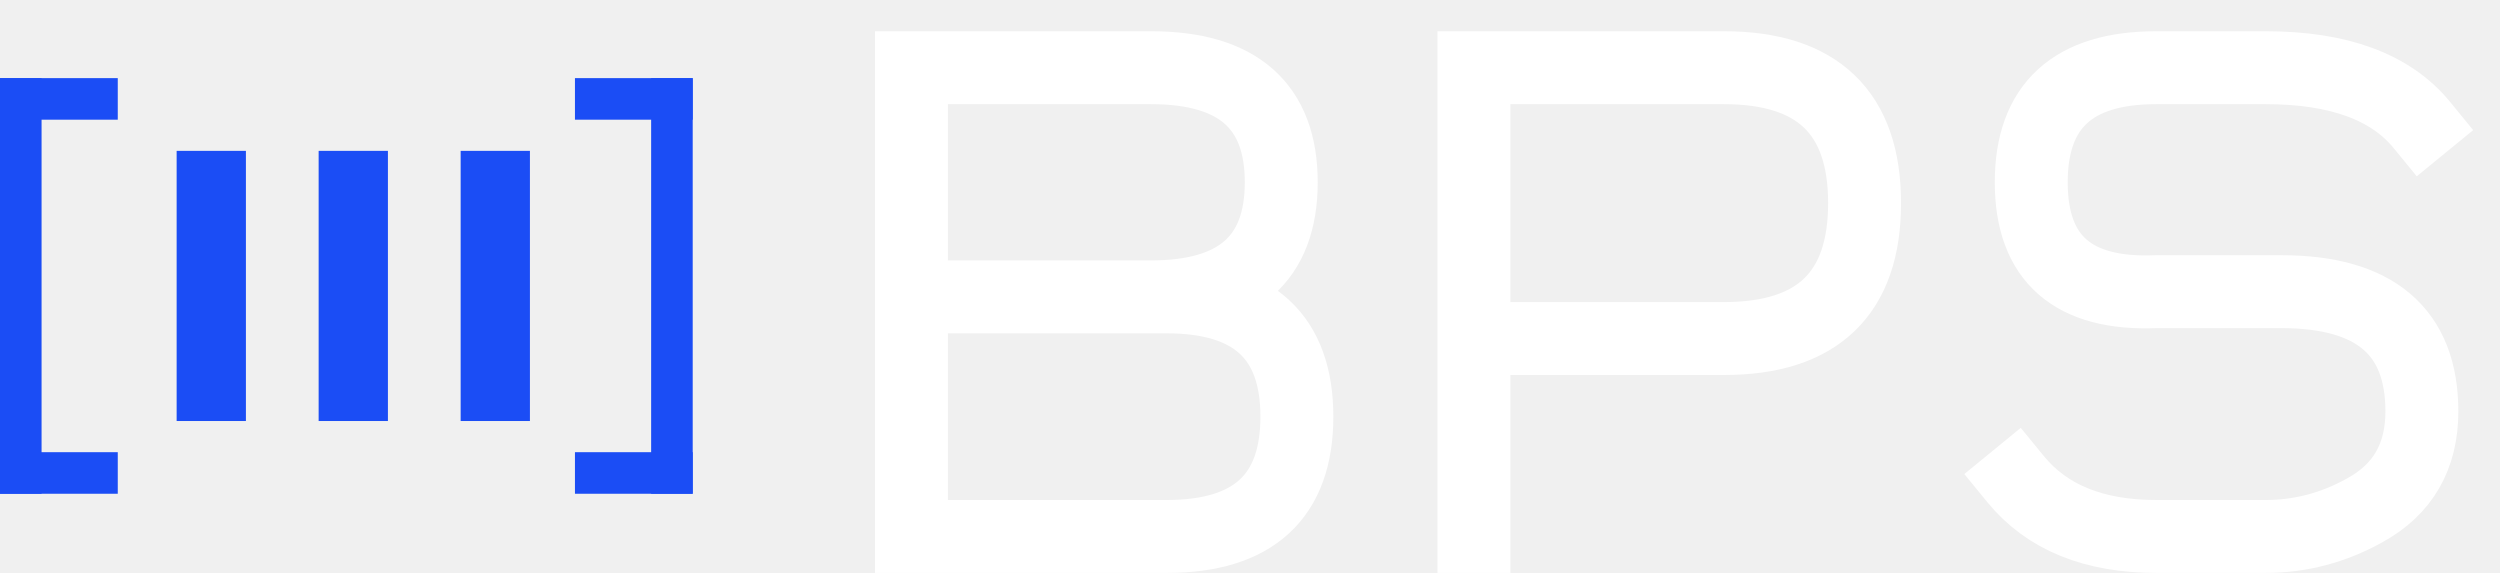
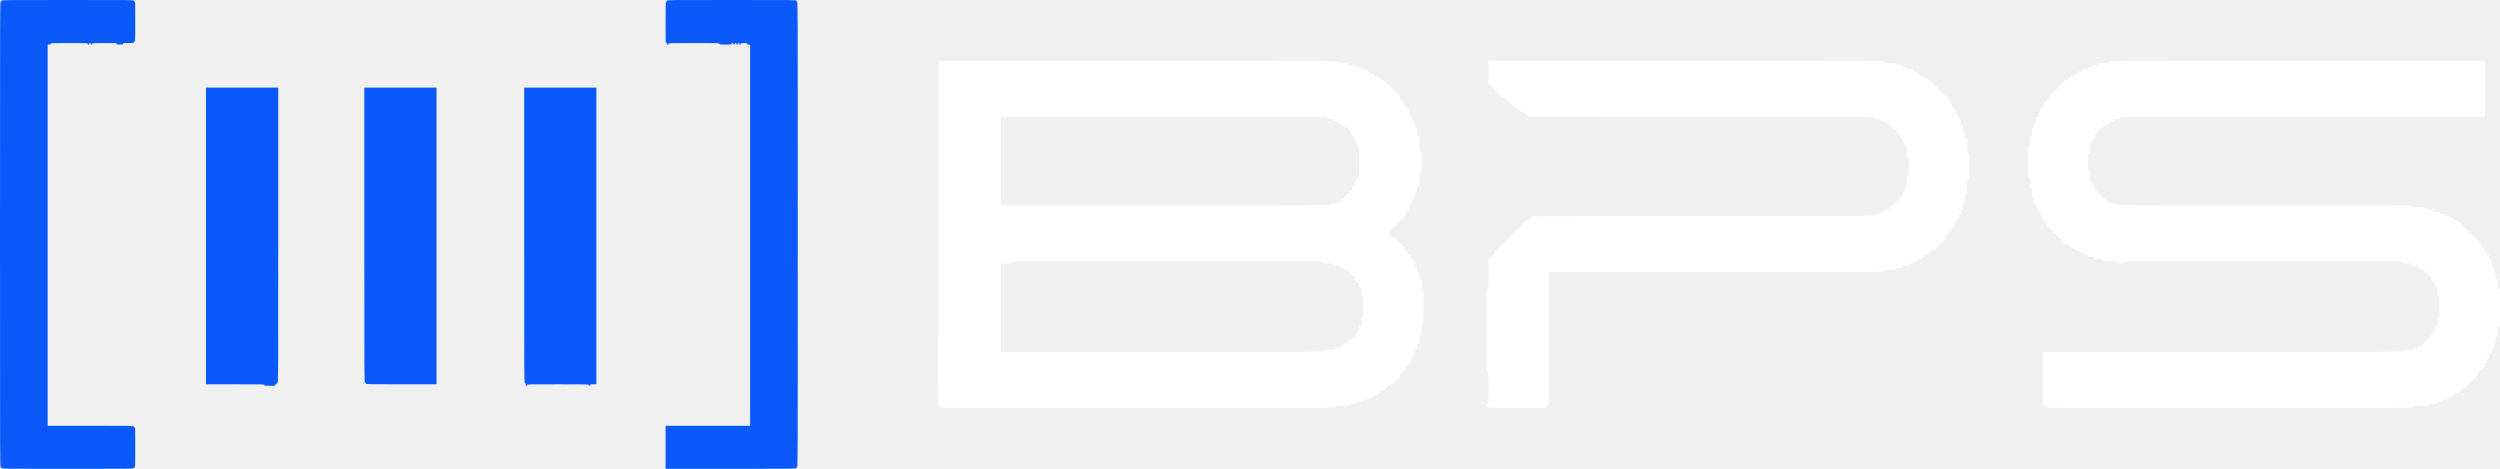
- <svg xmlns="http://www.w3.org/2000/svg" viewBox="0 0 480 110" role="img" aria-label="BPS Performance">
-   <g transform="translate(0 15) scale(1.330)" fill="#1B4DF5">
-     <rect x="0" y="0" width="6" height="60" />
-     <rect x="0" y="0" width="17" height="6" />
-     <rect x="0" y="54" width="17" height="6" />
-     <rect x="25.5" y="10.5" width="10" height="39" />
-     <rect x="46" y="10.5" width="10" height="39" />
-     <rect x="66.5" y="10.5" width="10" height="39" />
-     <rect x="94" y="0" width="6" height="60" />
-     <rect x="83" y="0" width="17" height="6" />
-     <rect x="83" y="54" width="17" height="6" />
+ <svg xmlns="http://www.w3.org/2000/svg" viewBox="0 0 4636 869" role="img" aria-label="BPS Performance">
+   <g fill="#0B59F8">
+     <g transform="translate(0.00 0.00) scale(0.71262) translate(0,1220) scale(0.025,-0.025)">
+       <path d="M160 48720 c0 -53 -27 -80 -80 -80 -80 0 -80 -27 -80 -24240 0 -24213 0 -24240 80 -24240 53 0 80 -27 80 -80 0 -80 27 -80 6880 -80 6853 0 6880 0 6880 80 0 53 27 80 80 80 79 0 80 27 80 2080 0 2053 -1 2080 -80 2080 -53 0 -80 27 -80 80 0 80 -27 80 -4480 80 l-4480 0 0 19840 0 19840 160 0 c133 0 160 13 160 80 0 79 27 80 1920 80 1893 0 1920 -1 1920 -80 0 -53 27 -80 80 -80 53 0 80 27 80 80 0 53 27 80 80 80 53 0 80 -27 80 -80 0 -53 27 -80 80 -80 53 0 80 27 80 80 0 78 27 80 1280 80 1253 0 1280 -2 1280 -80 0 -73 27 -80 320 -80 293 0 320 7 320 80 0 76 27 80 560 80 533 0 560 4 560 80 0 53 27 80 80 80 79 0 80 27 80 2080 0 2053 -1 2080 -80 2080 -53 0 -80 27 -80 80 0 80 -27 80 -6880 80 -6853 0 -6880 0 -6880 -80z" />
+       <path d="M69440 48720 c0 -53 -27 -80 -80 -80 -79 0 -80 -27 -80 -2160 0 -2133 1 -2160 80 -2160 53 0 80 -27 80 -80 0 -53 27 -80 80 -80 53 0 80 27 80 80 0 79 27 80 2640 80 2613 0 2640 -1 2640 -80 0 -77 27 -80 640 -80 613 0 640 3 640 80 0 53 27 80 80 80 53 0 80 -27 80 -80 0 -53 27 -80 80 -80 53 0 80 27 80 80 0 53 27 80 80 80 53 0 80 -27 80 -80 0 -53 27 -80 80 -80 53 0 80 27 80 80 0 53 27 80 80 80 53 0 80 -27 80 -80 0 -53 27 -80 80 -80 53 0 80 27 80 80 0 73 27 80 320 80 293 0 320 -7 320 -80 0 -67 27 -80 160 -80 l160 0 0 -19840 0 -19840 -4400 0 -4400 0 0 -2240 0 -2240 6800 0 c6773 0 6800 0 6800 80 0 53 27 80 80 80 80 0 80 27 80 24240 0 24213 0 24240 -80 24240 -53 0 -80 27 -80 80 0 80 -27 80 -6720 80 -6693 0 -6720 0 -6720 -80z" />
+       <path d="M21440 24240 l0 -15440 3040 0 c3013 0 3040 -1 3040 -80 0 -76 27 -80 560 -80 533 0 560 4 560 80 0 53 27 80 80 80 53 0 80 27 80 80 0 53 27 80 80 80 80 0 80 27 80 15360 l0 15360 -3760 0 -3760 0 0 -15440z" />
+       <path d="M37920 24320 c0 -15333 0 -15360 80 -15360 53 0 80 -27 80 -80 0 -79 27 -80 3680 -80 l3680 0 0 15440 0 15440 -3760 0 -3760 0 0 -15360z" />
+       <path d="M54560 24320 c0 -15333 0 -15360 80 -15360 67 0 80 -27 80 -160 0 -133 13 -160 80 -160 53 0 80 27 80 80 0 79 27 80 3200 80 3173 0 3200 -1 3200 -80 0 -53 27 -80 80 -80 53 0 80 27 80 80 0 73 27 80 320 80 l320 0 0 15440 0 15440 -3760 0 -3760 0 0 -15360z" />
+     </g>
  </g>
-   <g transform="translate(158 0)" color="#FFFFFF">
-     <g transform="translate(8 8)" fill="none" stroke="currentColor" stroke-width="14" stroke-linecap="square" stroke-linejoin="round">
-       <path d="M9 5V95M9 5h46q25 0 25 22t-25 22H9m0 0h49q25 0 25 23t-25 23H9" />
-       <g transform="translate(108 0)">
-         <path d="M9 95V5m0 0h48q27 0 27 26t-27 26H9" />
-       </g>
-       <g transform="translate(217 0)">
-         <path d="M82 16q-9-11-30-11H31Q7 5 7 27t24 21h24q27 0 27 23 0 13-11 19-9 5-19 5H31q-18 0-27-11" />
-       </g>
+   <g fill="#FFFFFF">
+     <g transform="translate(1740.05 112.70) scale(1) translate(0,644) scale(0.025,-0.025)">
+       <path d="M0 12960 c0 -12773 0 -12800 80 -12800 53 0 80 -27 80 -80 0 -80 27 -80 14640 -80 14613 0 14640 0 14640 80 0 76 27 80 560 80 533 0 560 4 560 80 0 71 27 80 240 80 213 0 240 9 240 80 0 71 27 80 240 80 213 0 240 9 240 80 0 71 27 80 240 80 213 0 240 9 240 80 0 67 27 80 160 80 133 0 160 13 160 80 0 67 27 80 160 80 133 0 160 13 160 80 0 53 27 80 80 80 53 0 80 27 80 80 0 67 27 80 160 80 133 0 160 13 160 80 0 53 27 80 80 80 53 0 80 27 80 80 0 53 27 80 80 80 53 0 80 27 80 80 0 67 27 80 160 80 133 0 160 13 160 80 0 53 27 80 80 80 53 0 80 27 80 80 0 53 27 80 80 80 53 0 80 27 80 80 0 53 27 80 80 80 67 0 80 27 80 160 0 133 13 160 80 160 53 0 80 27 80 80 0 53 27 80 80 80 53 0 80 27 80 80 0 53 27 80 80 80 67 0 80 27 80 160 0 133 13 160 80 160 53 0 80 27 80 80 0 53 27 80 80 80 67 0 80 27 80 160 0 133 13 160 80 160 67 0 80 27 80 160 0 133 13 160 80 160 67 0 80 27 80 160 0 133 13 160 80 160 71 0 80 27 80 240 0 213 9 240 80 240 73 0 80 27 80 320 0 293 7 320 80 320 75 0 80 27 80 400 0 373 5 400 80 400 78 0 80 27 80 1280 0 1253 -2 1280 -80 1280 -75 0 -80 27 -80 400 0 373 -5 400 -80 400 -71 0 -80 27 -80 240 0 213 -9 240 -80 240 -67 0 -80 27 -80 160 0 133 -13 160 -80 160 -71 0 -80 27 -80 240 0 213 -9 240 -80 240 -53 0 -80 27 -80 80 0 53 -27 80 -80 80 -67 0 -80 27 -80 160 0 133 -13 160 -80 160 -53 0 -80 27 -80 80 0 53 -27 80 -80 80 -53 0 -80 27 -80 80 0 53 -27 80 -80 80 -67 0 -80 27 -80 160 0 133 -13 160 -80 160 -53 0 -80 27 -80 80 0 53 -27 80 -80 80 -53 0 -80 27 -80 80 0 53 -27 80 -80 80 -53 0 -80 27 -80 80 0 53 -27 80 -80 80 -53 0 -80 27 -80 80 0 67 -27 80 -160 80 -133 0 -160 13 -160 80 0 53 -27 80 -80 80 -67 0 -80 27 -80 160 0 133 13 160 80 160 53 0 80 27 80 80 0 53 27 80 80 80 53 0 80 27 80 80 0 53 27 80 80 80 53 0 80 27 80 80 0 53 27 80 80 80 53 0 80 27 80 80 0 53 27 80 80 80 53 0 80 27 80 80 0 53 27 80 80 80 53 0 80 27 80 80 0 53 27 80 80 80 53 0 80 27 80 80 0 53 27 80 80 80 67 0 80 27 80 160 0 133 13 160 80 160 67 0 80 27 80 160 0 133 13 160 80 160 67 0 80 27 80 160 0 133 13 160 80 160 67 0 80 27 80 160 0 133 13 160 80 160 71 0 80 27 80 240 0 213 9 240 80 240 71 0 80 27 80 240 0 213 9 240 80 240 76 0 80 27 80 480 0 453 4 480 80 480 77 0 80 27 80 800 0 773 -3 800 -80 800 -76 0 -80 27 -80 560 0 533 -4 560 -80 560 -73 0 -80 27 -80 320 0 293 -7 320 -80 320 -71 0 -80 27 -80 240 0 213 -9 240 -80 240 -67 0 -80 27 -80 160 0 133 -13 160 -80 160 -67 0 -80 27 -80 160 0 133 -13 160 -80 160 -67 0 -80 27 -80 160 0 133 -13 160 -80 160 -53 0 -80 27 -80 80 0 53 -27 80 -80 80 -67 0 -80 27 -80 160 0 133 -13 160 -80 160 -53 0 -80 27 -80 80 0 53 -27 80 -80 80 -67 0 -80 27 -80 160 0 133 -13 160 -80 160 -53 0 -80 27 -80 80 0 53 -27 80 -80 80 -53 0 -80 27 -80 80 0 53 -27 80 -80 80 -53 0 -80 27 -80 80 0 53 -27 80 -80 80 -53 0 -80 27 -80 80 0 53 -27 80 -80 80 -53 0 -80 27 -80 80 0 53 -27 80 -80 80 -53 0 -80 27 -80 80 0 53 -27 80 -80 80 -53 0 -80 27 -80 80 0 67 -27 80 -160 80 -133 0 -160 13 -160 80 0 53 -27 80 -80 80 -53 0 -80 27 -80 80 0 67 -27 80 -160 80 -133 0 -160 13 -160 80 0 67 -27 80 -160 80 -133 0 -160 13 -160 80 0 53 -27 80 -80 80 -53 0 -80 27 -80 80 0 71 -27 80 -240 80 -213 0 -240 9 -240 80 0 67 -27 80 -160 80 -133 0 -160 13 -160 80 0 73 -27 80 -320 80 -293 0 -320 7 -320 80 0 75 -27 80 -400 80 -373 0 -400 5 -400 80 0 80 -27 80 -14800 80 l-14800 0 0 -12800z m28800 8560 c0 -71 27 -80 240 -80 213 0 240 -9 240 -80 0 -67 27 -80 160 -80 133 0 160 -13 160 -80 0 -67 27 -80 160 -80 133 0 160 -13 160 -80 0 -53 27 -80 80 -80 53 0 80 -27 80 -80 0 -67 27 -80 160 -80 133 0 160 -13 160 -80 0 -53 27 -80 80 -80 67 0 80 -27 80 -160 0 -133 13 -160 80 -160 53 0 80 -27 80 -80 0 -53 27 -80 80 -80 67 0 80 -27 80 -160 0 -133 13 -160 80 -160 71 0 80 -27 80 -240 0 -213 9 -240 80 -240 78 0 80 -27 80 -1120 0 -1093 -2 -1120 -80 -1120 -67 0 -80 -27 -80 -160 0 -133 -13 -160 -80 -160 -67 0 -80 -27 -80 -160 0 -133 -13 -160 -80 -160 -67 0 -80 -27 -80 -160 0 -133 -13 -160 -80 -160 -53 0 -80 -27 -80 -80 0 -53 -27 -80 -80 -80 -53 0 -80 -27 -80 -80 0 -53 -27 -80 -80 -80 -53 0 -80 -27 -80 -80 0 -53 -27 -80 -80 -80 -53 0 -80 -27 -80 -80 0 -53 -27 -80 -80 -80 -53 0 -80 -27 -80 -80 0 -67 -27 -80 -160 -80 -133 0 -160 -13 -160 -80 0 -71 -27 -80 -240 -80 -213 0 -240 -9 -240 -80 0 -80 -27 -80 -12240 -80 l-12240 0 0 3280 0 3280 12080 0 c12053 0 12080 0 12080 -80z m-320 -10720 c0 -75 27 -80 400 -80 373 0 400 -5 400 -80 0 -71 27 -80 240 -80 213 0 240 -9 240 -80 0 -67 27 -80 160 -80 133 0 160 -13 160 -80 0 -67 27 -80 160 -80 133 0 160 -13 160 -80 0 -53 27 -80 80 -80 53 0 80 -27 80 -80 0 -53 27 -80 80 -80 53 0 80 -27 80 -80 0 -53 27 -80 80 -80 67 0 80 -27 80 -160 0 -133 13 -160 80 -160 53 0 80 -27 80 -80 0 -53 27 -80 80 -80 67 0 80 -27 80 -160 0 -133 13 -160 80 -160 73 0 80 -27 80 -320 0 -293 7 -320 80 -320 77 0 80 -27 80 -800 0 -773 -3 -800 -80 -800 -73 0 -80 -27 -80 -320 0 -293 -7 -320 -80 -320 -67 0 -80 -27 -80 -160 0 -133 -13 -160 -80 -160 -67 0 -80 -27 -80 -160 0 -133 -13 -160 -80 -160 -53 0 -80 -27 -80 -80 0 -53 -27 -80 -80 -80 -53 0 -80 -27 -80 -80 0 -53 -27 -80 -80 -80 -53 0 -80 -27 -80 -80 0 -53 -27 -80 -80 -80 -53 0 -80 -27 -80 -80 0 -67 -27 -80 -160 -80 -133 0 -160 -13 -160 -80 0 -53 -27 -80 -80 -80 -53 0 -80 -27 -80 -80 0 -71 -27 -80 -240 -80 -213 0 -240 -9 -240 -80 0 -75 -27 -80 -400 -80 -373 0 -400 -5 -400 -80 0 -80 -27 -80 -12000 -80 l-12000 0 0 3280 0 3280 400 0 c373 0 400 5 400 80 0 80 27 80 11520 80 11493 0 11520 0 11520 -80z" />
+       <path d="M40800 24880 c0 -853 2 -880 80 -880 53 0 80 -27 80 -80 0 -53 27 -80 80 -80 53 0 80 -27 80 -80 0 -53 27 -80 80 -80 53 0 80 -27 80 -80 0 -53 27 -80 80 -80 53 0 80 -27 80 -80 0 -53 27 -80 80 -80 53 0 80 -27 80 -80 0 -53 27 -80 80 -80 53 0 80 -27 80 -80 0 -67 27 -80 160 -80 133 0 160 -13 160 -80 0 -53 27 -80 80 -80 53 0 80 -27 80 -80 0 -53 27 -80 80 -80 53 0 80 -27 80 -80 0 -53 27 -80 80 -80 53 0 80 -27 80 -80 0 -67 27 -80 160 -80 133 0 160 -13 160 -80 0 -53 27 -80 80 -80 53 0 80 -27 80 -80 0 -53 27 -80 80 -80 53 0 80 -27 80 -80 0 -67 27 -80 160 -80 133 0 160 -13 160 -80 0 -53 27 -80 80 -80 53 0 80 -27 80 -80 0 -80 27 -80 12880 -80 12853 0 12880 0 12880 -80 0 -71 27 -80 240 -80 213 0 240 -9 240 -80 0 -67 27 -80 160 -80 133 0 160 -13 160 -80 0 -67 27 -80 160 -80 133 0 160 -13 160 -80 0 -53 27 -80 80 -80 53 0 80 -27 80 -80 0 -53 27 -80 80 -80 53 0 80 -27 80 -80 0 -53 27 -80 80 -80 53 0 80 -27 80 -80 0 -53 27 -80 80 -80 53 0 80 -27 80 -80 0 -53 27 -80 80 -80 67 0 80 -27 80 -160 0 -133 13 -160 80 -160 67 0 80 -27 80 -160 0 -133 13 -160 80 -160 67 0 80 -27 80 -160 0 -133 13 -160 80 -160 75 0 80 -27 80 -400 0 -373 5 -400 80 -400 77 0 80 -27 80 -640 0 -613 -3 -640 -80 -640 -75 0 -80 -27 -80 -400 0 -373 -5 -400 -80 -400 -71 0 -80 -27 -80 -240 0 -213 -9 -240 -80 -240 -67 0 -80 -27 -80 -160 0 -133 -13 -160 -80 -160 -53 0 -80 -27 -80 -80 0 -53 -27 -80 -80 -80 -53 0 -80 -27 -80 -80 0 -53 -27 -80 -80 -80 -53 0 -80 -27 -80 -80 0 -53 -27 -80 -80 -80 -53 0 -80 -27 -80 -80 0 -53 -27 -80 -80 -80 -53 0 -80 -27 -80 -80 0 -53 -27 -80 -80 -80 -53 0 -80 -27 -80 -80 0 -67 -27 -80 -160 -80 -133 0 -160 -13 -160 -80 0 -67 -27 -80 -160 -80 -133 0 -160 -13 -160 -80 0 -71 -27 -80 -240 -80 -213 0 -240 -9 -240 -80 0 -80 -27 -80 -12720 -80 -12693 0 -12720 0 -12720 -80 0 -53 -27 -80 -80 -80 -53 0 -80 -27 -80 -80 0 -67 -27 -80 -160 -80 -133 0 -160 -13 -160 -80 0 -53 -27 -80 -80 -80 -53 0 -80 -27 -80 -80 0 -53 -27 -80 -80 -80 -53 0 -80 -27 -80 -80 0 -53 -27 -80 -80 -80 -53 0 -80 -27 -80 -80 0 -53 -27 -80 -80 -80 -53 0 -80 -27 -80 -80 0 -53 -27 -80 -80 -80 -53 0 -80 -27 -80 -80 0 -67 -27 -80 -160 -80 l-160 0 0 -160 c0 -133 -13 -160 -80 -160 -53 0 -80 -27 -80 -80 0 -53 -27 -80 -80 -80 -53 0 -80 -27 -80 -80 0 -53 -27 -80 -80 -80 -53 0 -80 -27 -80 -80 0 -53 -27 -80 -80 -80 -53 0 -80 -27 -80 -80 0 -53 -27 -80 -80 -80 -53 0 -80 -27 -80 -80 0 -53 -27 -80 -80 -80 -53 0 -80 -27 -80 -80 0 -53 -27 -80 -80 -80 -67 0 -80 -27 -80 -160 0 -133 -13 -160 -80 -160 -53 0 -80 -27 -80 -80 0 -53 -27 -80 -80 -80 -53 0 -80 -27 -80 -80 0 -53 -27 -80 -80 -80 -78 0 -80 -27 -80 -1120 0 -1093 -2 -1120 -80 -1120 -79 0 -80 -27 -80 -3040 0 -3013 1 -3040 80 -3040 78 0 80 -27 80 -1200 0 -1173 -2 -1200 -80 -1200 -53 0 -80 -27 -80 -80 0 -53 27 -80 80 -80 53 0 80 -27 80 -80 0 -79 27 -80 2160 -80 2133 0 2160 1 2160 80 0 53 27 80 80 80 80 0 80 27 80 4960 l0 4960 12400 0 c12373 0 12400 0 12400 80 0 76 27 80 480 80 453 0 480 4 480 80 0 71 27 80 240 80 213 0 240 9 240 80 0 71 27 80 240 80 213 0 240 9 240 80 0 67 27 80 160 80 133 0 160 13 160 80 0 67 27 80 160 80 133 0 160 13 160 80 0 67 27 80 160 80 133 0 160 13 160 80 0 53 27 80 80 80 53 0 80 27 80 80 0 67 27 80 160 80 133 0 160 13 160 80 0 53 27 80 80 80 53 0 80 27 80 80 0 67 27 80 160 80 133 0 160 13 160 80 0 53 27 80 80 80 53 0 80 27 80 80 0 53 27 80 80 80 53 0 80 27 80 80 0 53 27 80 80 80 53 0 80 27 80 80 0 53 27 80 80 80 53 0 80 27 80 80 0 53 27 80 80 80 67 0 80 27 80 160 0 133 13 160 80 160 53 0 80 27 80 80 0 53 27 80 80 80 53 0 80 27 80 80 0 53 27 80 80 80 67 0 80 27 80 160 0 133 13 160 80 160 67 0 80 27 80 160 0 133 13 160 80 160 67 0 80 27 80 160 0 133 13 160 80 160 67 0 80 27 80 160 0 133 13 160 80 160 67 0 80 27 80 160 0 133 13 160 80 160 71 0 80 27 80 240 0 213 9 240 80 240 73 0 80 27 80 320 0 293 7 320 80 320 76 0 80 27 80 560 0 533 4 560 80 560 78 0 80 27 80 960 0 933 -2 960 -80 960 -76 0 -80 27 -80 560 0 533 -4 560 -80 560 -71 0 -80 27 -80 240 0 213 -9 240 -80 240 -71 0 -80 27 -80 240 0 213 -9 240 -80 240 -71 0 -80 27 -80 240 0 213 -9 240 -80 240 -67 0 -80 27 -80 160 0 133 -13 160 -80 160 -67 0 -80 27 -80 160 0 133 -13 160 -80 160 -67 0 -80 27 -80 160 0 133 -13 160 -80 160 -53 0 -80 27 -80 80 0 53 -27 80 -80 80 -67 0 -80 27 -80 160 0 133 -13 160 -80 160 -53 0 -80 27 -80 80 0 53 -27 80 -80 80 -53 0 -80 27 -80 80 0 53 -27 80 -80 80 -53 0 -80 27 -80 80 0 53 -27 80 -80 80 -53 0 -80 27 -80 80 0 53 -27 80 -80 80 -53 0 -80 27 -80 80 0 53 -27 80 -80 80 -53 0 -80 27 -80 80 0 53 -27 80 -80 80 -53 0 -80 27 -80 80 0 53 -27 80 -80 80 -53 0 -80 27 -80 80 0 53 -27 80 -80 80 -53 0 -80 27 -80 80 0 53 -27 80 -80 80 -53 0 -80 27 -80 80 0 67 -27 80 -160 80 -133 0 -160 13 -160 80 0 67 -27 80 -160 80 -133 0 -160 13 -160 80 0 53 -27 80 -80 80 -53 0 -80 27 -80 80 0 67 -27 80 -160 80 -133 0 -160 13 -160 80 0 71 -27 80 -240 80 -213 0 -240 9 -240 80 0 67 -27 80 -160 80 -133 0 -160 13 -160 80 0 71 -27 80 -240 80 -213 0 -240 9 -240 80 0 75 -27 80 -400 80 -373 0 -400 5 -400 80 0 80 -27 80 -14720 80 l-14720 0 0 -880z" />
+       <path d="M86880 25680 c0 -75 -27 -80 -400 -80 -373 0 -400 -5 -400 -80 0 -71 -27 -80 -240 -80 -213 0 -240 -9 -240 -80 0 -67 -27 -80 -160 -80 -133 0 -160 -13 -160 -80 0 -71 -27 -80 -240 -80 -213 0 -240 -9 -240 -80 0 -67 -27 -80 -160 -80 -133 0 -160 -13 -160 -80 0 -53 -27 -80 -80 -80 -53 0 -80 -27 -80 -80 0 -67 -27 -80 -160 -80 -133 0 -160 -13 -160 -80 0 -53 -27 -80 -80 -80 -53 0 -80 -27 -80 -80 0 -67 -27 -80 -160 -80 -133 0 -160 -13 -160 -80 0 -53 -27 -80 -80 -80 -53 0 -80 -27 -80 -80 0 -53 -27 -80 -80 -80 -53 0 -80 -27 -80 -80 0 -53 -27 -80 -80 -80 -53 0 -80 -27 -80 -80 0 -53 -27 -80 -80 -80 -53 0 -80 -27 -80 -80 0 -53 -27 -80 -80 -80 -53 0 -80 -27 -80 -80 0 -53 -27 -80 -80 -80 -53 0 -80 -27 -80 -80 0 -53 -27 -80 -80 -80 -67 0 -80 -27 -80 -160 0 -133 -13 -160 -80 -160 -53 0 -80 -27 -80 -80 0 -53 -27 -80 -80 -80 -67 0 -80 -27 -80 -160 0 -133 -13 -160 -80 -160 -53 0 -80 -27 -80 -80 0 -53 -27 -80 -80 -80 -67 0 -80 -27 -80 -160 0 -133 -13 -160 -80 -160 -67 0 -80 -27 -80 -160 0 -133 -13 -160 -80 -160 -71 0 -80 -27 -80 -240 0 -213 -9 -240 -80 -240 -67 0 -80 -27 -80 -160 0 -133 -13 -160 -80 -160 -73 0 -80 -27 -80 -320 0 -293 -7 -320 -80 -320 -75 0 -80 -27 -80 -400 0 -373 -5 -400 -80 -400 -78 0 -80 -27 -80 -1120 0 -1093 2 -1120 80 -1120 75 0 80 -27 80 -400 0 -373 5 -400 80 -400 73 0 80 -27 80 -320 0 -293 7 -320 80 -320 71 0 80 -27 80 -240 0 -213 9 -240 80 -240 67 0 80 -27 80 -160 0 -133 13 -160 80 -160 67 0 80 -27 80 -160 0 -133 13 -160 80 -160 67 0 80 -27 80 -160 0 -133 13 -160 80 -160 67 0 80 -27 80 -160 0 -133 13 -160 80 -160 53 0 80 -27 80 -80 0 -53 27 -80 80 -80 67 0 80 -27 80 -160 0 -133 13 -160 80 -160 53 0 80 -27 80 -80 0 -53 27 -80 80 -80 53 0 80 -27 80 -80 0 -53 27 -80 80 -80 53 0 80 -27 80 -80 0 -53 27 -80 80 -80 53 0 80 -27 80 -80 0 -53 27 -80 80 -80 53 0 80 -27 80 -80 0 -53 27 -80 80 -80 53 0 80 -27 80 -80 0 -53 27 -80 80 -80 53 0 80 -27 80 -80 0 -53 27 -80 80 -80 53 0 80 -27 80 -80 0 -67 27 -80 160 -80 133 0 160 -13 160 -80 0 -53 27 -80 80 -80 53 0 80 -27 80 -80 0 -67 27 -80 160 -80 133 0 160 -13 160 -80 0 -67 27 -80 160 -80 133 0 160 -13 160 -80 0 -67 27 -80 160 -80 133 0 160 -13 160 -80 0 -67 27 -80 160 -80 133 0 160 -13 160 -80 0 -71 27 -80 240 -80 213 0 240 -9 240 -80 0 -73 27 -80 320 -80 293 0 320 -7 320 -80 0 -76 27 -80 560 -80 533 0 560 -4 560 -80 0 -67 27 -80 160 -80 133 0 160 13 160 80 0 80 27 80 10400 80 10373 0 10400 0 10400 -80 0 -73 27 -80 320 -80 293 0 320 -7 320 -80 0 -71 27 -80 240 -80 213 0 240 -9 240 -80 0 -53 27 -80 80 -80 53 0 80 -27 80 -80 0 -67 27 -80 160 -80 133 0 160 -13 160 -80 0 -53 27 -80 80 -80 53 0 80 -27 80 -80 0 -53 27 -80 80 -80 53 0 80 -27 80 -80 0 -53 27 -80 80 -80 67 0 80 -27 80 -160 0 -133 13 -160 80 -160 53 0 80 -27 80 -80 0 -53 27 -80 80 -80 67 0 80 -27 80 -160 0 -133 13 -160 80 -160 73 0 80 -27 80 -320 0 -293 7 -320 80 -320 77 0 80 -27 80 -800 0 -773 -3 -800 -80 -800 -73 0 -80 -27 -80 -320 0 -293 -7 -320 -80 -320 -67 0 -80 -27 -80 -160 0 -133 -13 -160 -80 -160 -67 0 -80 -27 -80 -160 0 -133 -13 -160 -80 -160 -53 0 -80 -27 -80 -80 0 -53 -27 -80 -80 -80 -53 0 -80 -27 -80 -80 0 -53 -27 -80 -80 -80 -53 0 -80 -27 -80 -80 0 -53 -27 -80 -80 -80 -53 0 -80 -27 -80 -80 0 -53 -27 -80 -80 -80 -53 0 -80 -27 -80 -80 0 -67 -27 -80 -160 -80 -133 0 -160 -13 -160 -80 0 -67 -27 -80 -160 -80 -133 0 -160 -13 -160 -80 0 -73 -27 -80 -320 -80 -293 0 -320 -7 -320 -80 0 -80 -27 -80 -13440 -80 l-13440 0 0 -2000 c0 -1973 1 -2000 80 -2000 53 0 80 -27 80 -80 0 -80 27 -80 13680 -80 13653 0 13680 0 13680 80 0 76 27 80 560 80 533 0 560 4 560 80 0 73 27 80 320 80 293 0 320 7 320 80 0 67 27 80 160 80 133 0 160 13 160 80 0 71 27 80 240 80 213 0 240 9 240 80 0 67 27 80 160 80 133 0 160 13 160 80 0 53 27 80 80 80 53 0 80 27 80 80 0 67 27 80 160 80 133 0 160 13 160 80 0 53 27 80 80 80 53 0 80 27 80 80 0 67 27 80 160 80 133 0 160 13 160 80 0 53 27 80 80 80 53 0 80 27 80 80 0 53 27 80 80 80 53 0 80 27 80 80 0 53 27 80 80 80 53 0 80 27 80 80 0 53 27 80 80 80 53 0 80 27 80 80 0 53 27 80 80 80 53 0 80 27 80 80 0 53 27 80 80 80 67 0 80 27 80 160 0 133 13 160 80 160 53 0 80 27 80 80 0 53 27 80 80 80 53 0 80 27 80 80 0 53 27 80 80 80 67 0 80 27 80 160 0 133 13 160 80 160 67 0 80 27 80 160 0 133 13 160 80 160 67 0 80 27 80 160 0 133 13 160 80 160 67 0 80 27 80 160 0 133 13 160 80 160 71 0 80 27 80 240 0 213 9 240 80 240 71 0 80 27 80 240 0 213 9 240 80 240 75 0 80 27 80 400 0 373 5 400 80 400 78 0 80 27 80 1360 0 1333 -2 1360 -80 1360 -75 0 -80 27 -80 400 0 373 -5 400 -80 400 -71 0 -80 27 -80 240 0 213 -9 240 -80 240 -71 0 -80 27 -80 240 0 213 -9 240 -80 240 -71 0 -80 27 -80 240 0 213 -9 240 -80 240 -67 0 -80 27 -80 160 0 133 -13 160 -80 160 -53 0 -80 27 -80 80 0 53 -27 80 -80 80 -67 0 -80 27 -80 160 0 133 -13 160 -80 160 -53 0 -80 27 -80 80 0 53 -27 80 -80 80 -67 0 -80 27 -80 160 0 133 -13 160 -80 160 -53 0 -80 27 -80 80 0 53 -27 80 -80 80 -53 0 -80 27 -80 80 0 53 -27 80 -80 80 -53 0 -80 27 -80 80 0 53 -27 80 -80 80 -53 0 -80 27 -80 80 0 53 -27 80 -80 80 -53 0 -80 27 -80 80 0 53 -27 80 -80 80 -53 0 -80 27 -80 80 0 53 -27 80 -80 80 -53 0 -80 27 -80 80 0 53 -27 80 -80 80 -53 0 -80 27 -80 80 0 53 -27 80 -80 80 -53 0 -80 27 -80 80 0 67 -27 80 -160 80 -133 0 -160 13 -160 80 0 53 -27 80 -80 80 -53 0 -80 27 -80 80 0 67 -27 80 -160 80 -133 0 -160 13 -160 80 0 67 -27 80 -160 80 -133 0 -160 13 -160 80 0 71 -27 80 -240 80 -213 0 -240 9 -240 80 0 71 -27 80 -240 80 -213 0 -240 9 -240 80 0 71 -27 80 -240 80 -213 0 -240 9 -240 80 0 76 -27 80 -560 80 -533 0 -560 4 -560 80 0 80 -27 80 -10960 80 -10933 0 -10960 0 -10960 80 0 71 -27 80 -240 80 -213 0 -240 9 -240 80 0 67 -27 80 -160 80 -133 0 -160 13 -160 80 0 53 -27 80 -80 80 -53 0 -80 27 -80 80 0 53 -27 80 -80 80 -53 0 -80 27 -80 80 0 53 -27 80 -80 80 -53 0 -80 27 -80 80 0 53 -27 80 -80 80 -53 0 -80 27 -80 80 0 53 -27 80 -80 80 -67 0 -80 27 -80 160 0 133 -13 160 -80 160 -67 0 -80 27 -80 160 0 133 -13 160 -80 160 -75 0 -80 27 -80 400 0 373 -5 400 -80 400 -77 0 -80 27 -80 640 0 613 3 640 80 640 75 0 80 27 80 400 0 373 5 400 80 400 67 0 80 27 80 160 0 133 13 160 80 160 67 0 80 27 80 160 0 133 13 160 80 160 53 0 80 27 80 80 0 53 27 80 80 80 53 0 80 27 80 80 0 53 27 80 80 80 53 0 80 27 80 80 0 53 27 80 80 80 53 0 80 27 80 80 0 67 27 80 160 80 133 0 160 13 160 80 0 53 27 80 80 80 53 0 80 27 80 80 0 67 27 80 160 80 133 0 160 13 160 80 0 71 27 80 240 80 213 0 240 9 240 80 0 80 27 80 13520 80 l13520 0 0 2080 0 2080 -13920 0 c-13893 0 -13920 0 -13920 -80z" />
    </g>
  </g>
</svg>
